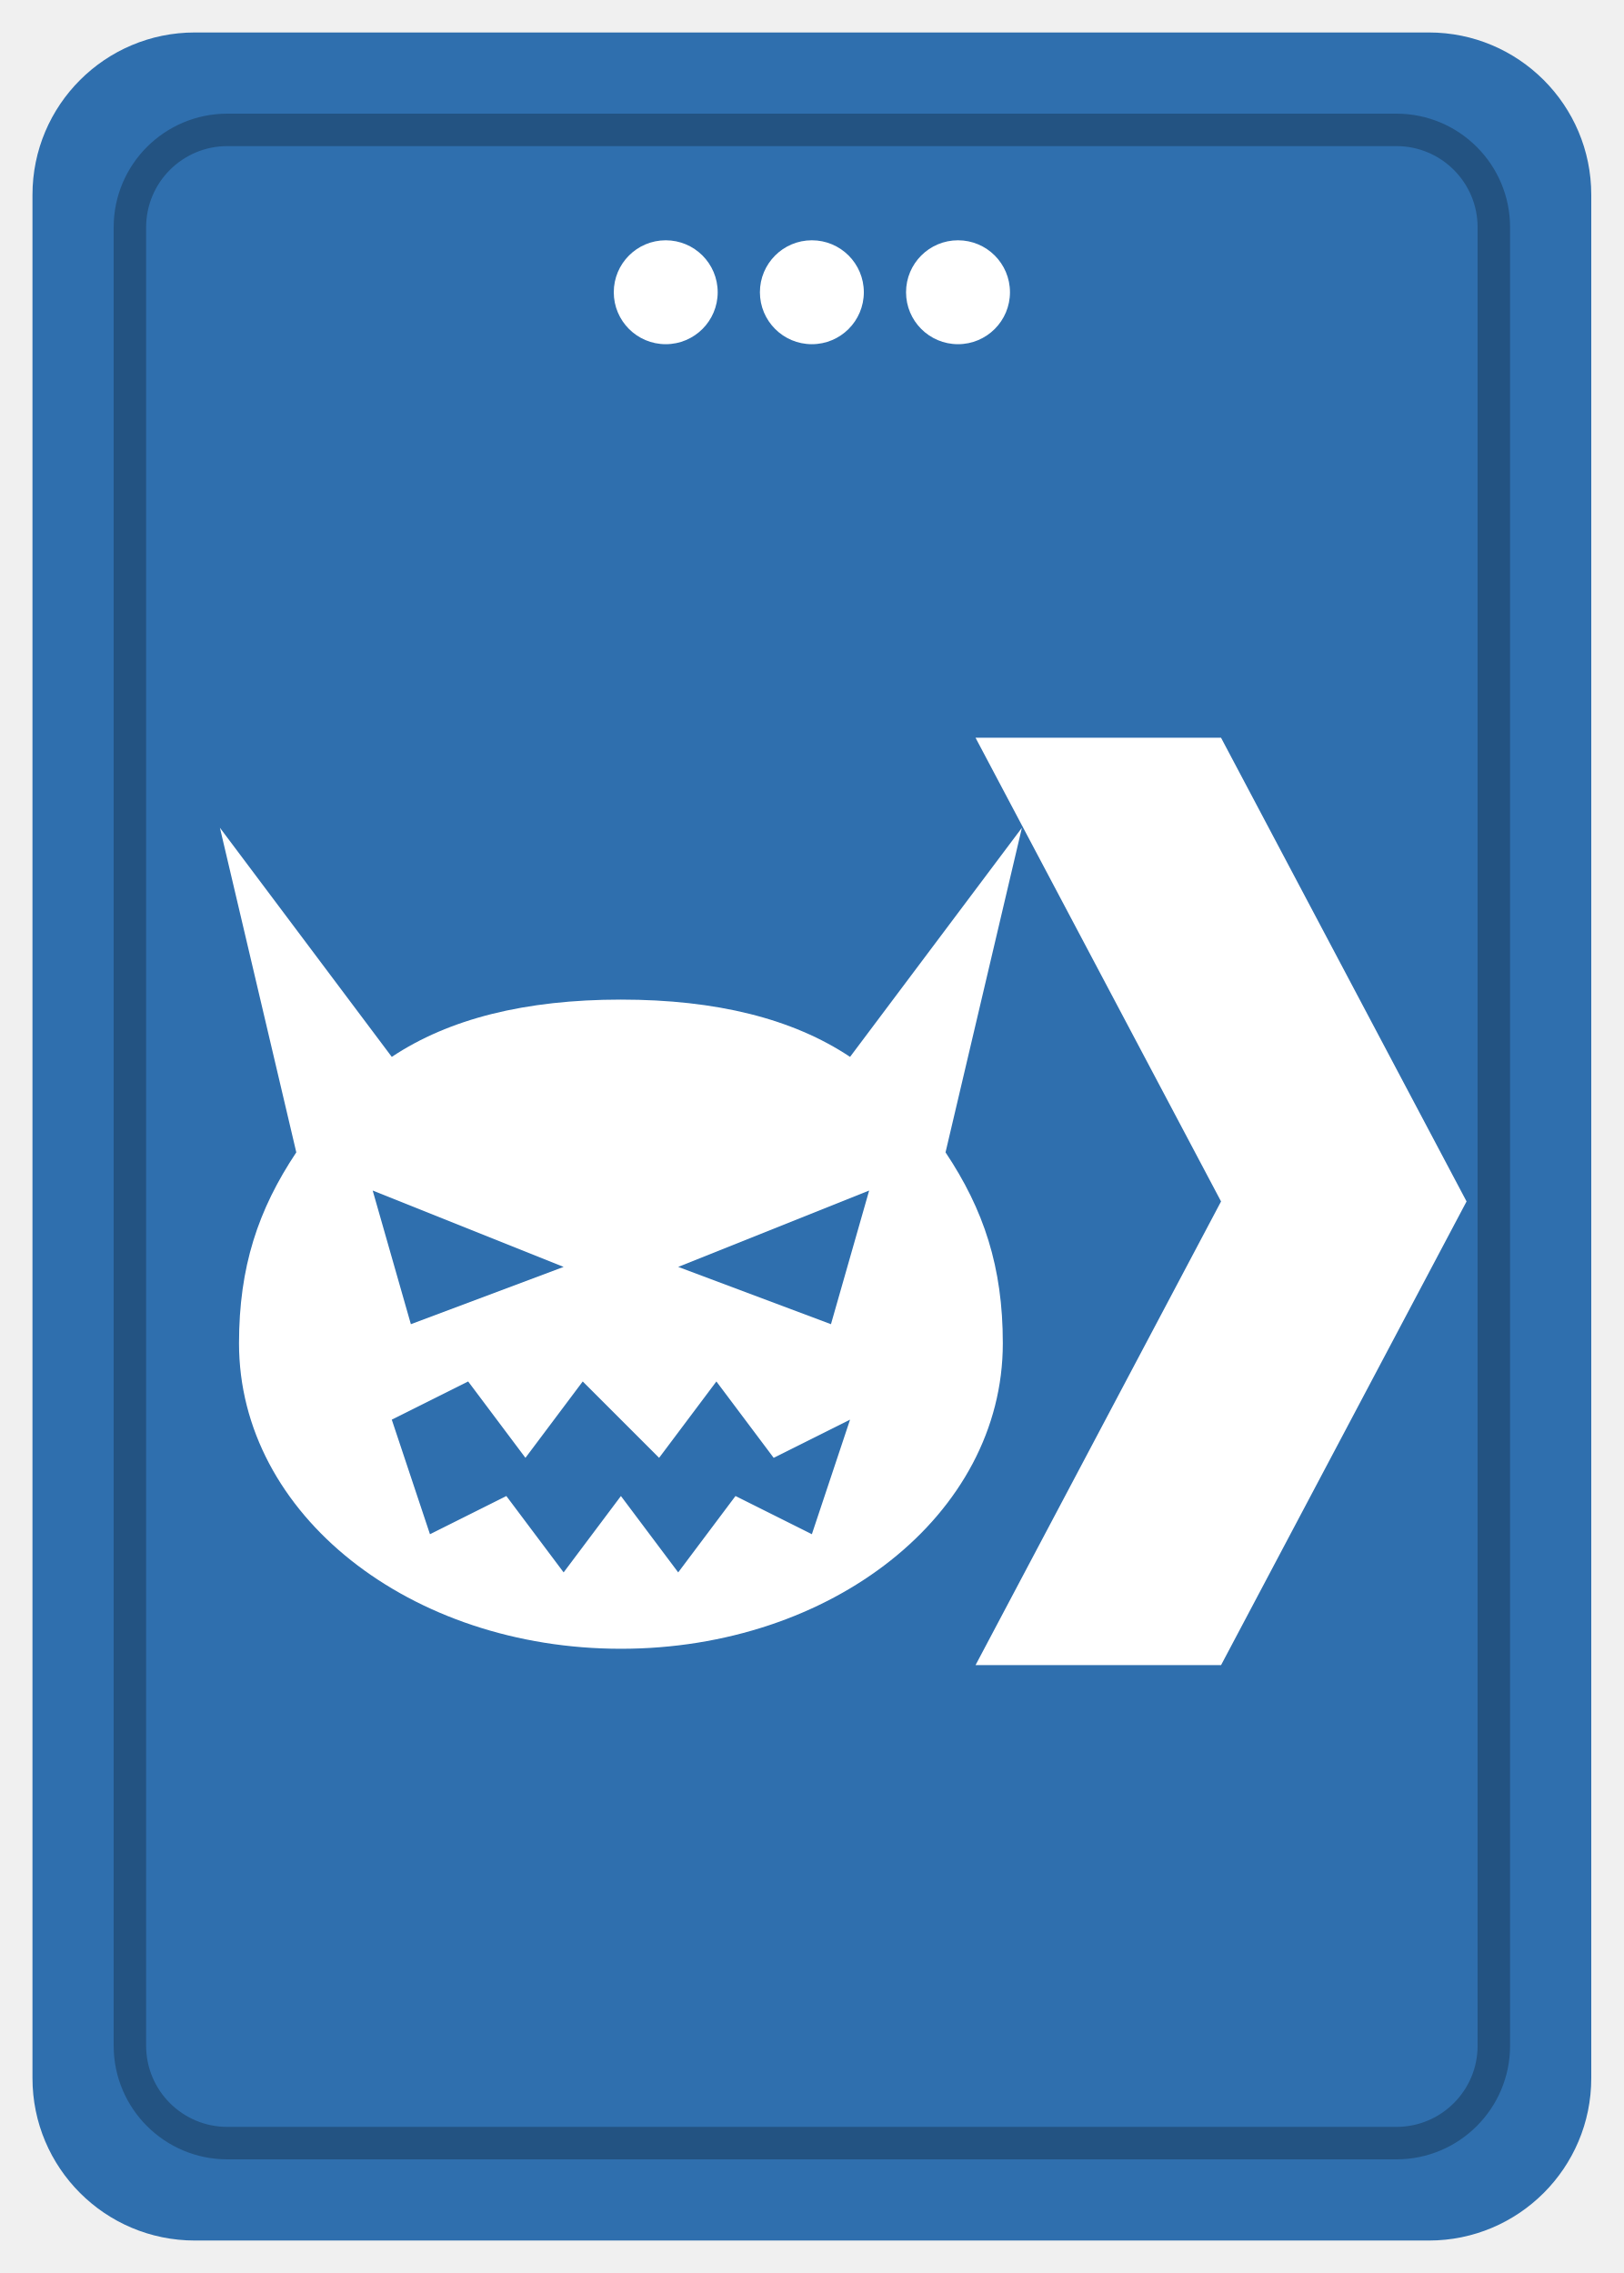
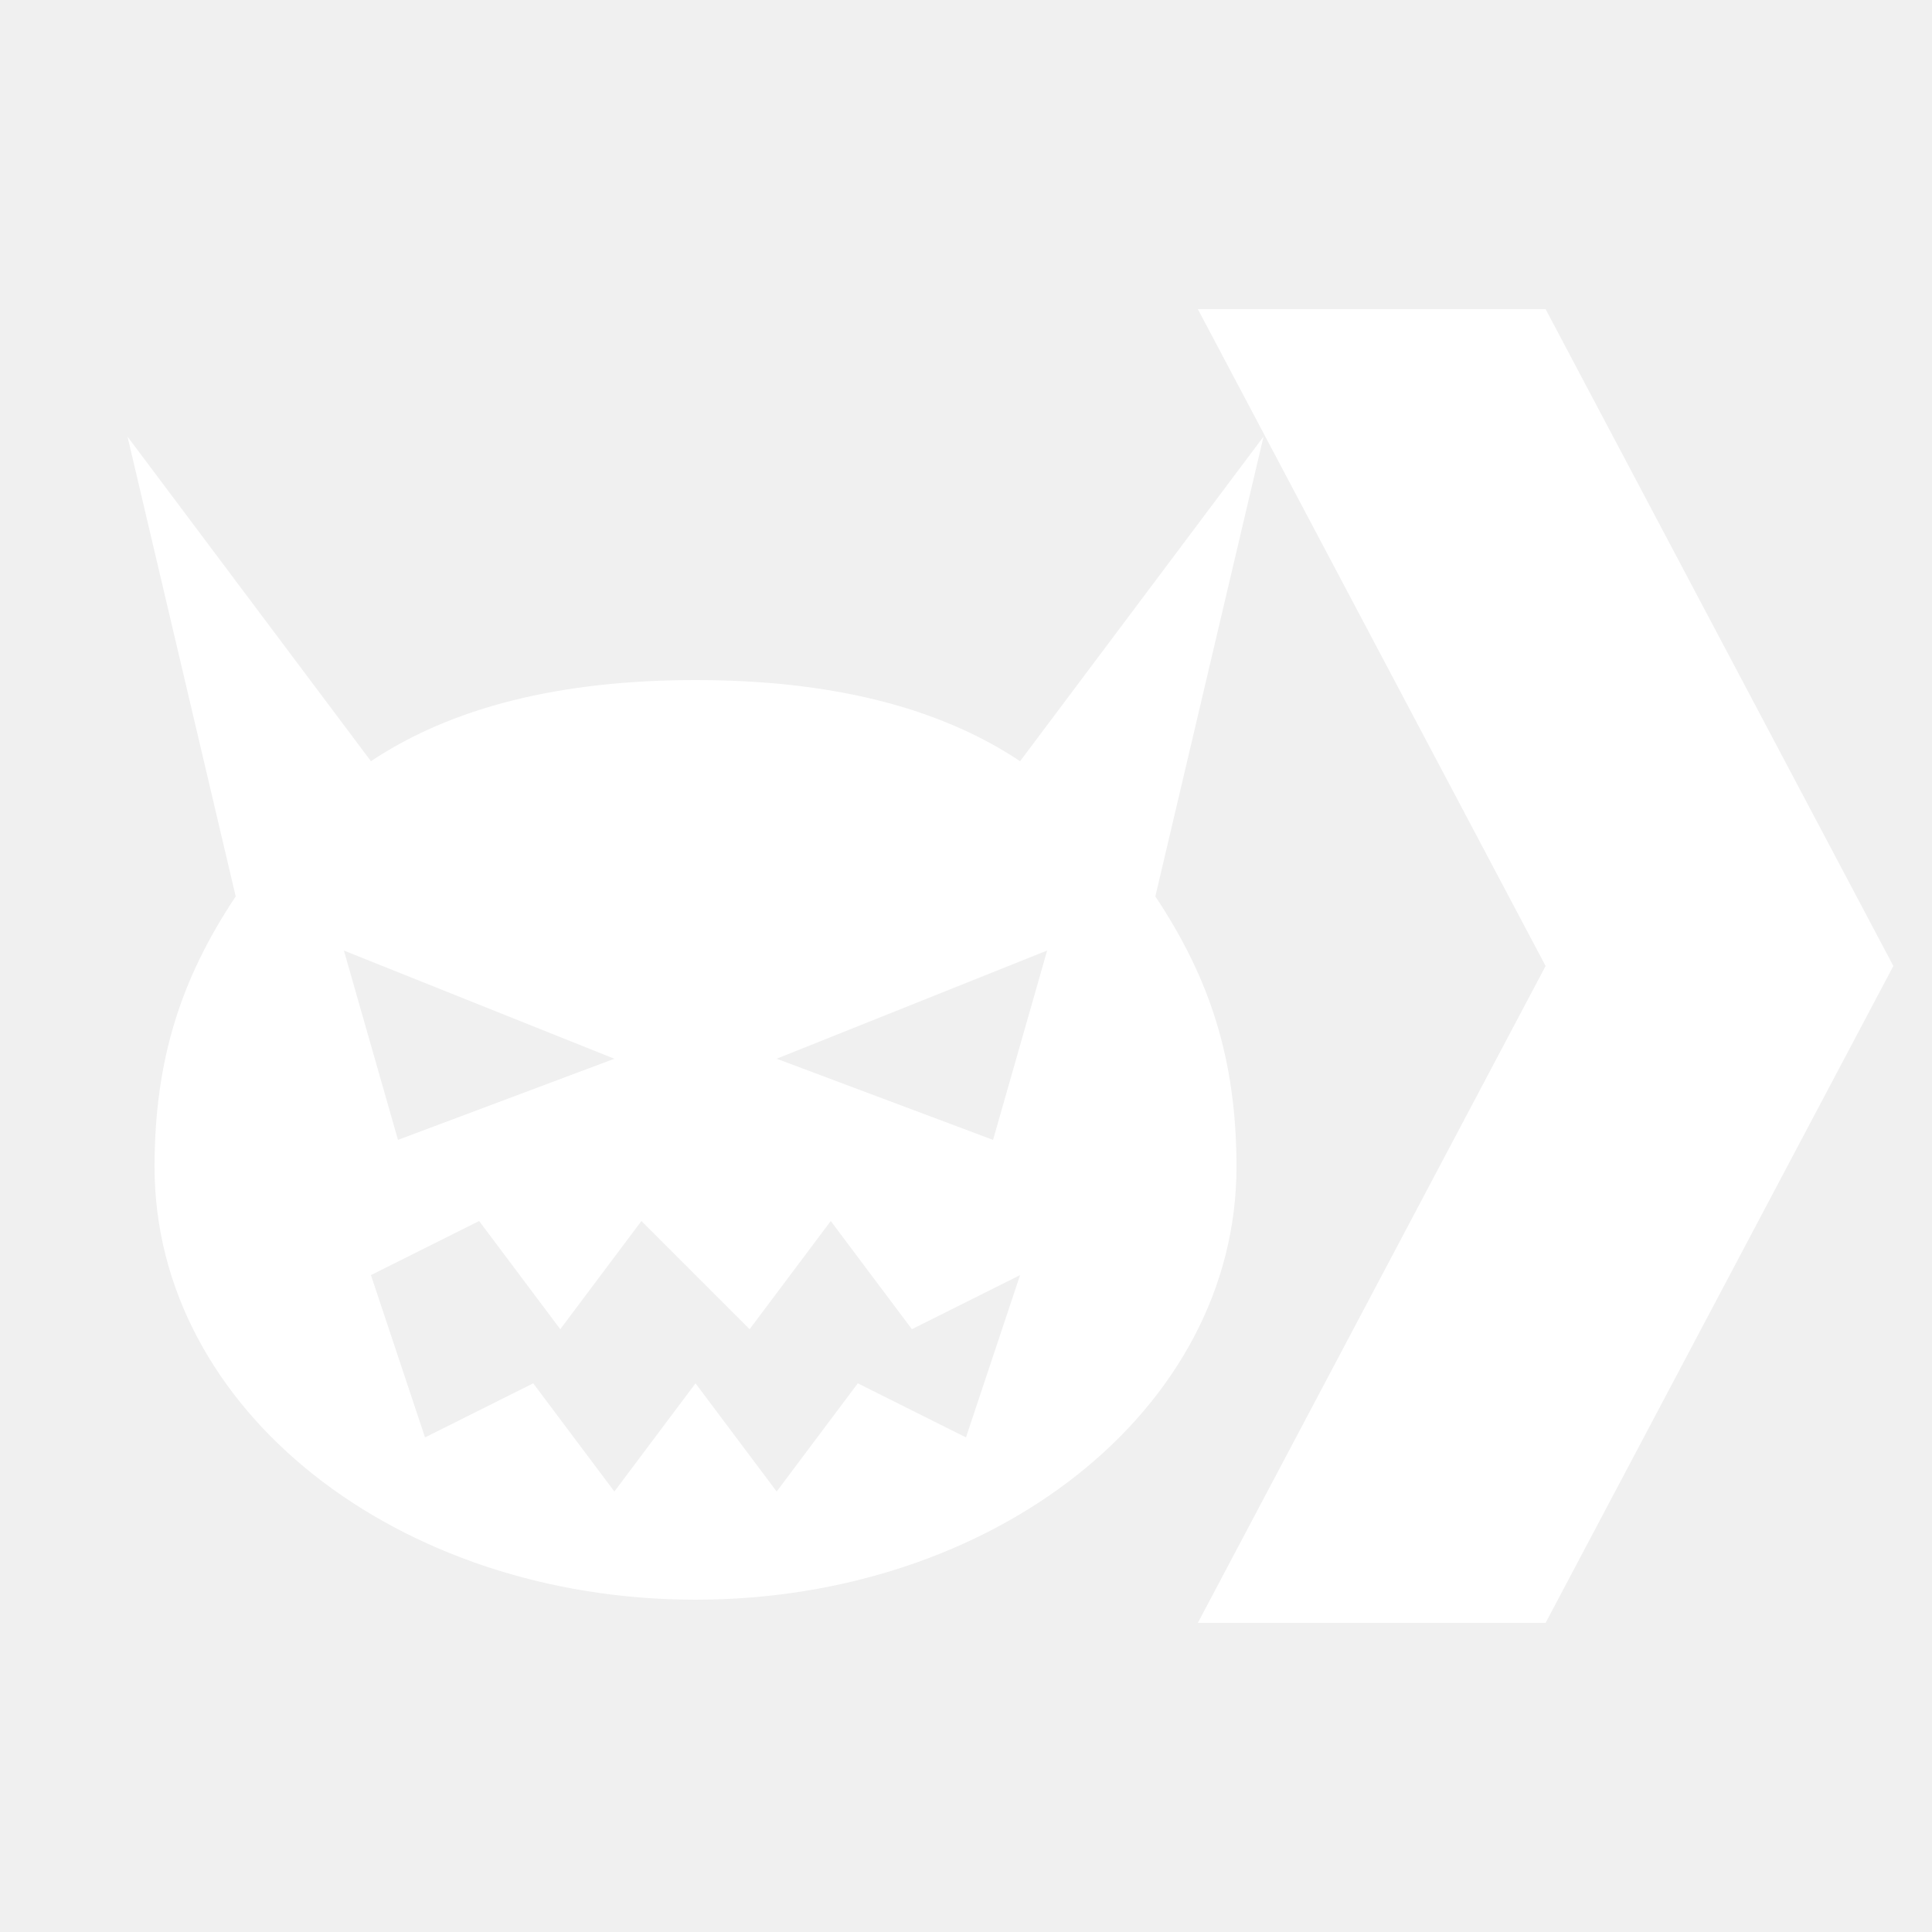
- <svg xmlns="http://www.w3.org/2000/svg" viewBox="0 0 100 140">
-   <rect x="2" y="2" width="96" height="136" rx="10" fill="#2f6fae" />
-   <rect x="8" y="8" width="84" height="124" rx="6" fill="none" stroke="#000" stroke-opacity=".25" stroke-width="2" />
-   <circle cx="41.0" cy="18" r="3.2" fill="#fff" />
-   <circle cx="50.0" cy="18" r="3.2" fill="#fff" />
-   <circle cx="59.0" cy="18" r="3.2" fill="#fff" />
-   <g transform="translate(8 32) scale(.84)">
-     <g fill="#fff" color="#fff">
-       <g transform="translate(36 52) rotate(0) scale(0.7) translate(-50 -50)">
-         <mask id="kaf3efd4f" maskUnits="userSpaceOnUse" x="-100" y="-100" width="300" height="300">
-           <rect x="-100" y="-100" width="300" height="300" fill="#fff" />
-           <g fill="#000" color="#000">
-             <path d="M24 46 44 54 28 60z" fill-rule="nonzero" />
-             <path d="M76 46 56 54 72 60z" fill-rule="nonzero" />
-             <path d="M26 70 34 66 40 74 46 66 54 74 60 66 66 74 74 70 70 82 62 78 56 86 50 78 44 86 38 78 30 82z" fill-rule="nonzero" />
-           </g>
-         </mask>
-         <g mask="url(#kaf3efd4f)">
-           <path d="M8 8 26 32c6-4 14-6 24-6s18 2 24 6L92 8 84 42c4 6 6 12 6 20 0 18-18 32-40 32S10 80 10 62c0-8 2-14 6-20z" fill-rule="nonzero" />
+ <svg xmlns="http://www.w3.org/2000/svg" viewBox="0 0 100 100">
+   <g fill="#fff" color="#fff">
+     <g transform="translate(36 52) rotate(0) scale(0.7) translate(-50 -50)">
+       <mask id="kaf3efd4f" maskUnits="userSpaceOnUse" x="-100" y="-100" width="300" height="300">
+         <rect x="-100" y="-100" width="300" height="300" fill="#fff" />
+         <g fill="#000" color="#000">
+           <path d="M24 46 44 54 28 60z" fill-rule="nonzero" />
+           <path d="M76 46 56 54 72 60z" fill-rule="nonzero" />
+           <path d="M26 70 34 66 40 74 46 66 54 74 60 66 66 74 74 70 70 82 62 78 56 86 50 78 44 86 38 78 30 82z" fill-rule="nonzero" />
        </g>
+       </mask>
+       <g mask="url(#kaf3efd4f)">
+         <path d="M8 8 26 32c6-4 14-6 24-6s18 2 24 6L92 8 84 42c4 6 6 12 6 20 0 18-18 32-40 32S10 80 10 62c0-8 2-14 6-20z" fill-rule="nonzero" />
      </g>
-       <path d="M62 16h18l18 34-18 34H62l18-34z" fill-rule="nonzero" />
    </g>
+     <path d="M62 16h18l18 34-18 34H62l18-34z" fill-rule="nonzero" />
  </g>
</svg>
